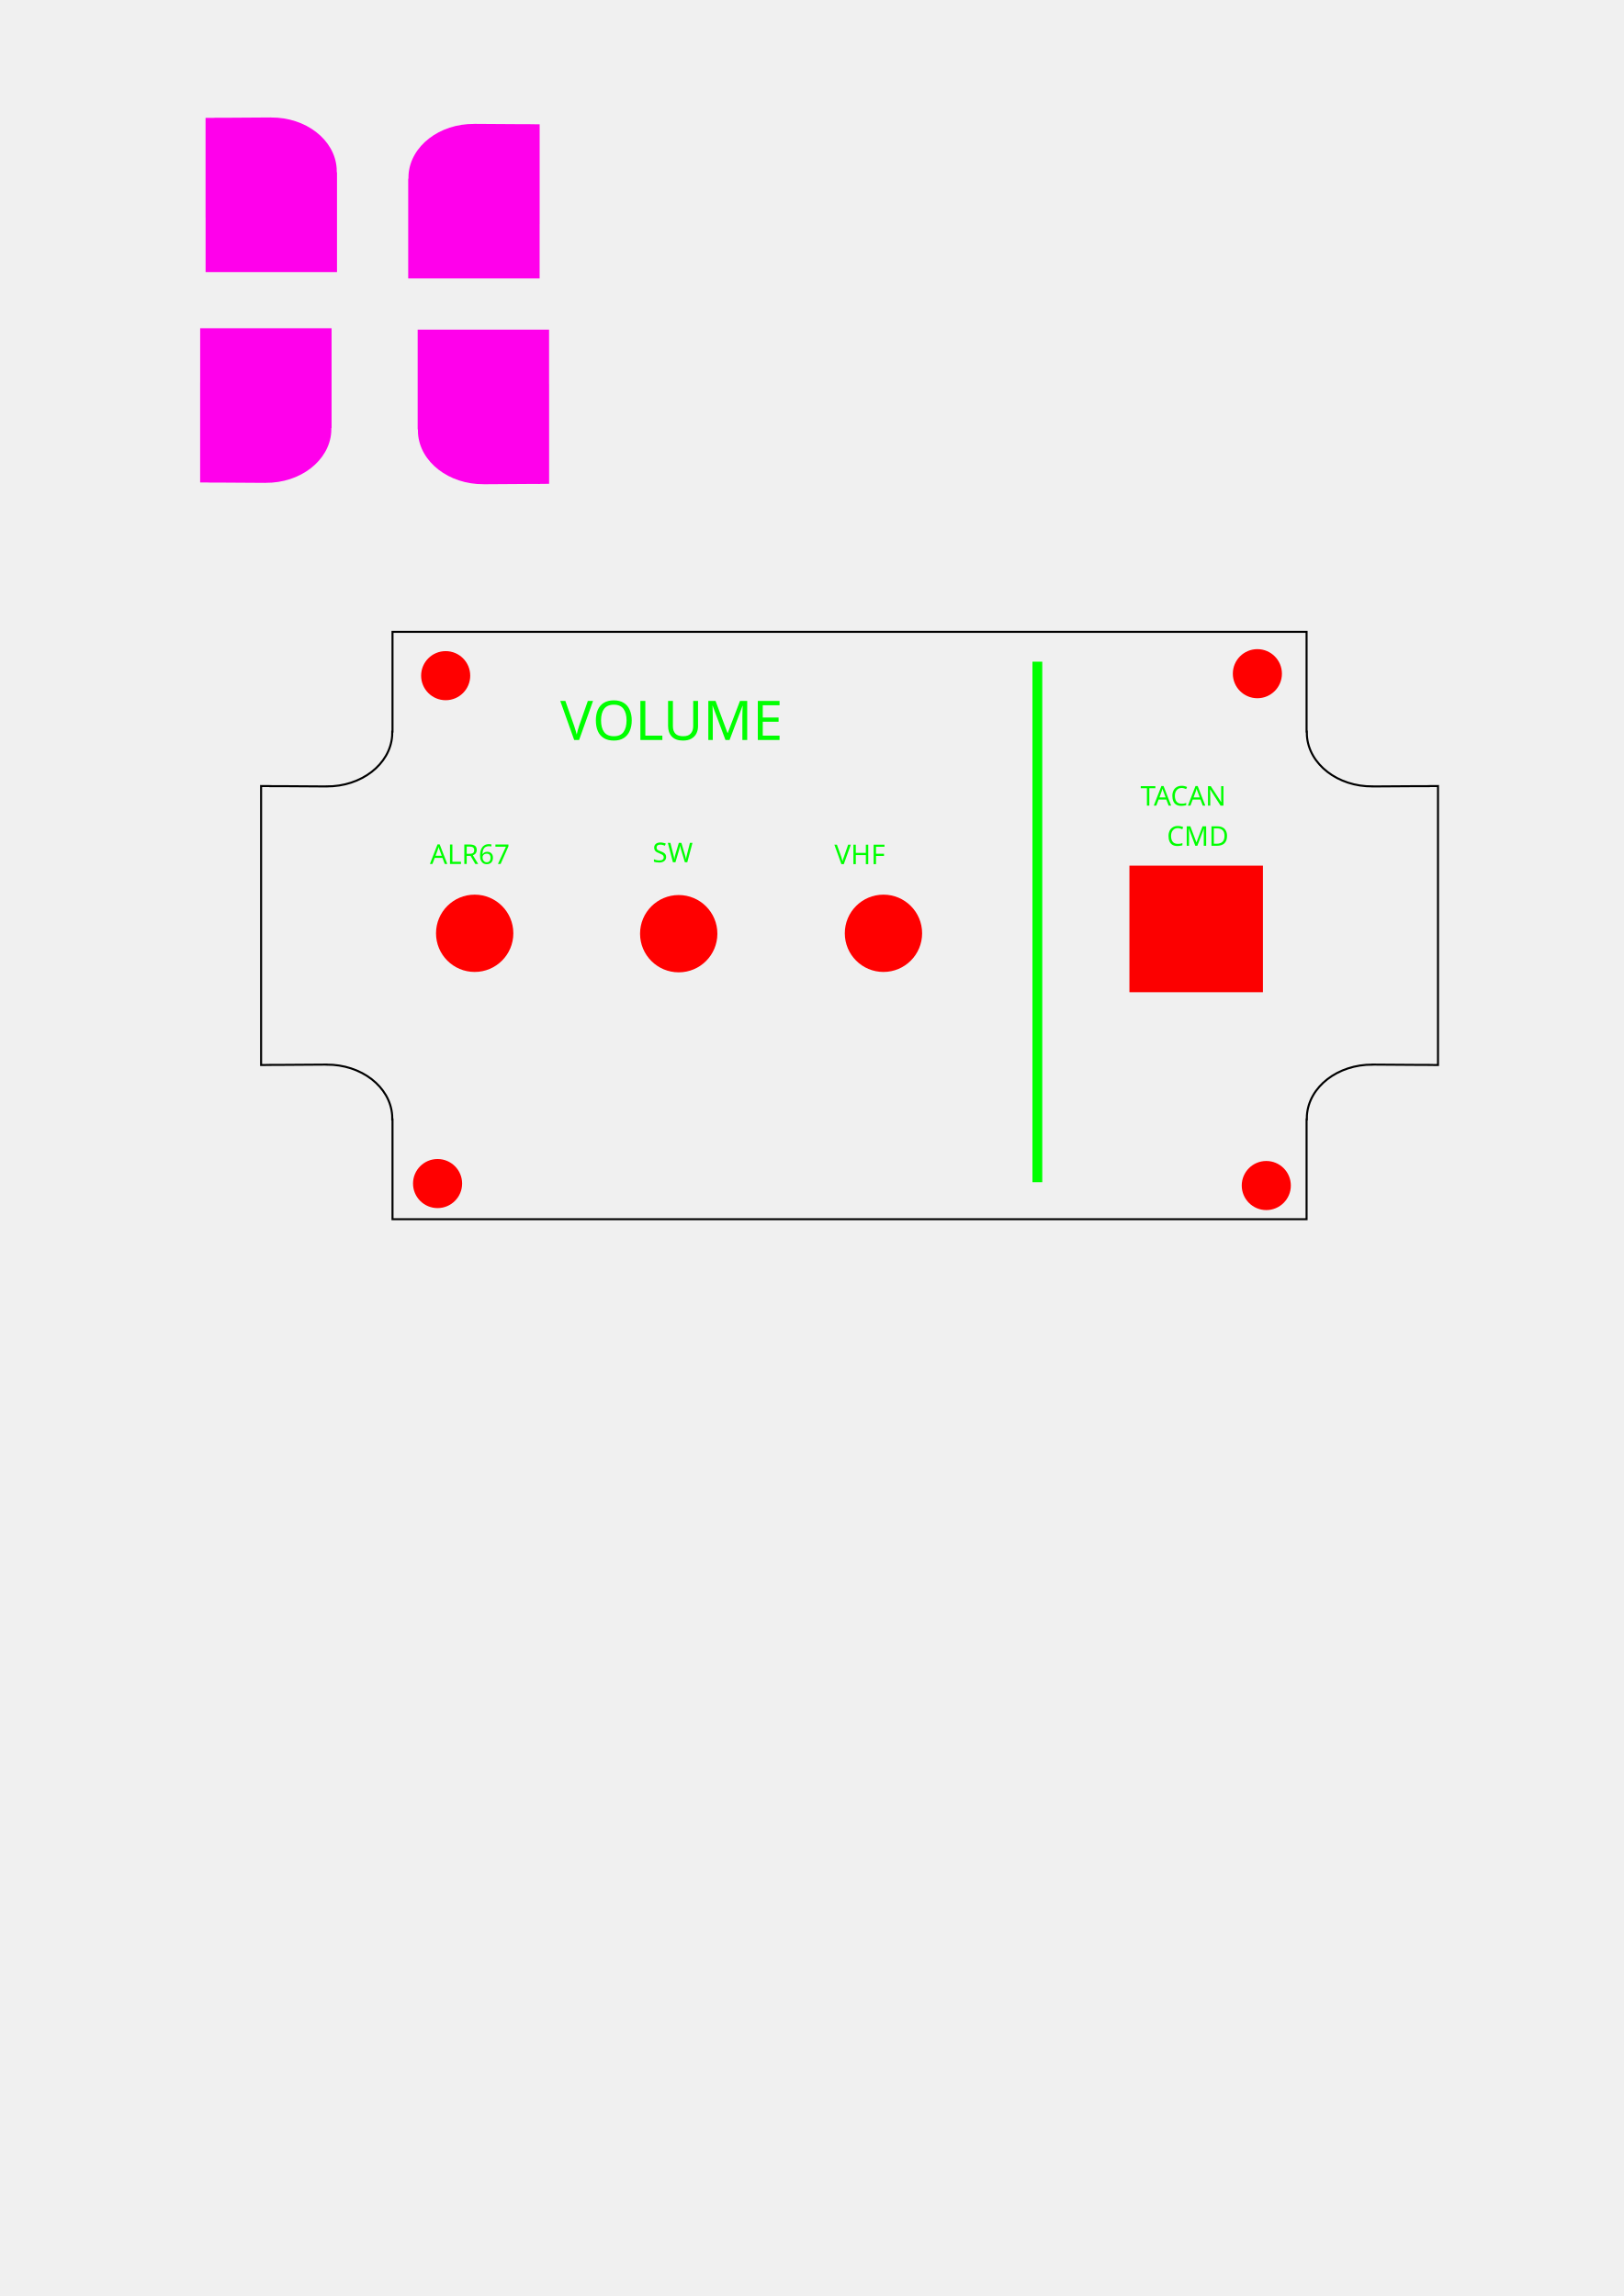
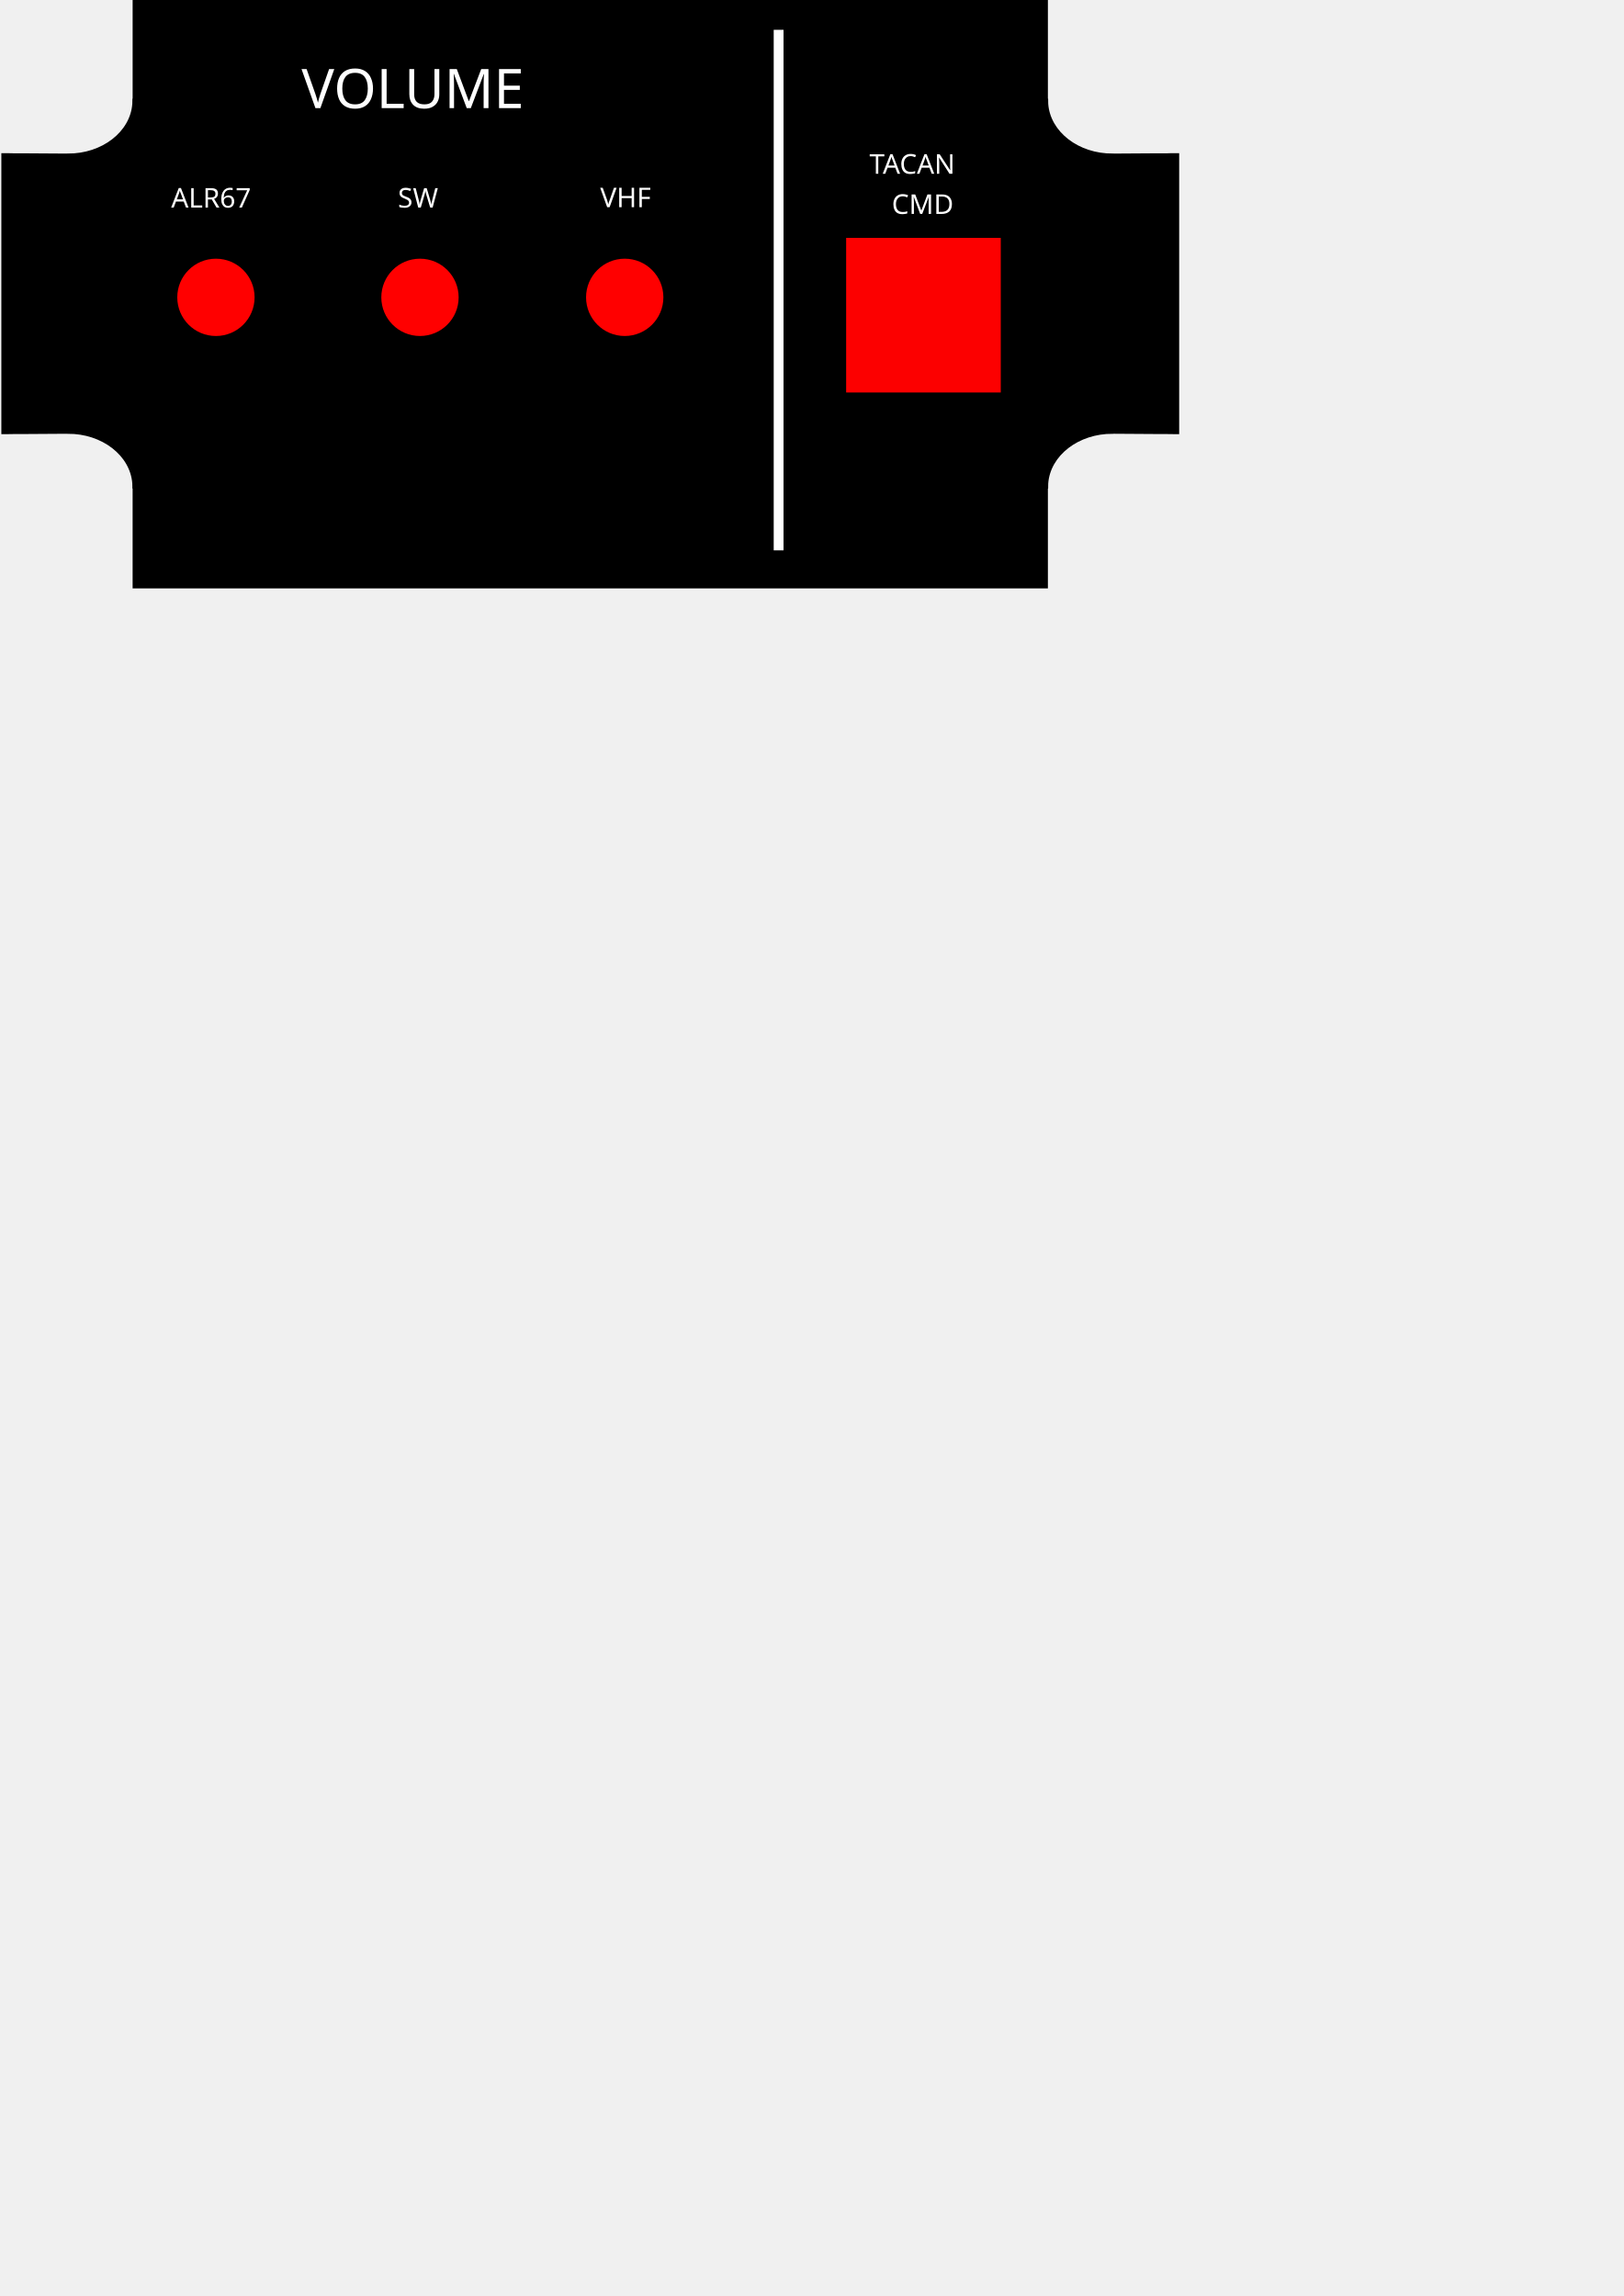
<svg xmlns="http://www.w3.org/2000/svg" width="8.268in" height="11.693in" viewBox="0 0 210 297" version="1.1" id="svg8">
  <defs id="defs2">
    <rect x="176.742" y="75.142" width="24.606" height="33.867" id="rect80" />
  </defs>
  <g id="layer1">
+     <path id="rect2769" style="fill:#000000;fill-opacity:1;stroke:#000000;stroke-width:0.261" d="M 17.281,-0.003 V 12.901 h -0.029 a 8.421,6.967 0 0 1 -0.013,0.522 8.421,6.967 0 0 1 -8.492,6.57 v 0.005 l -5.769,-0.037 -1.481,0.002 0.001,-0.011 -1.197,-0.008 v 36.088 l 1.197,-0.008 -0.001,-0.011 1.48,0.002 5.769,-0.037 v 0.005 a 8.421,6.967 0 0 1 8.492,6.569 8.421,6.967 0 0 1 0.013,0.522 h 0.029 v 12.904 H 135.395 v -12.904 h 0.029 a 8.421,6.967 0 0 1 0.013,-0.522 8.421,6.967 0 0 1 8.492,-6.57 v -0.005 l 5.769,0.037 1.48,-0.002 -0.001,0.011 1.197,0.008 v -36.088 l -1.197,0.008 0.001,0.011 -1.48,-0.002 -5.769,0.037 v -0.005 a 8.421,6.967 0 0 1 -8.492,-6.57 8.421,6.967 0 0 1 -0.013,-0.522 h -0.029 V -0.003 Z" />
    <text xml:space="preserve" style="font-style:normal;font-weight:normal;font-size:10.583px;line-height:1.25;font-family:sans-serif;fill:#ffffff;fill-opacity:1;stroke:none;stroke-width:0.265" x="157.956" y="87.577" id="text52">
      <tspan x="157.956" y="87.577" style="font-style:normal;font-variant:normal;font-weight:normal;font-stretch:normal;font-size:4.939px;font-family:'MS 33558';-inkscape-font-specification:'MS 33558, ';letter-spacing:-13.229px;fill:#ffffff;stroke-width:0.265" id="tspan65" />
    </text>
    <text xml:space="preserve" id="text78" style="font-style:normal;font-weight:normal;font-size:10.583px;line-height:1.25;font-family:sans-serif;white-space:pre;shape-inside:url(#rect80);fill:#000000;fill-opacity:1;stroke:none;" />
    <path style="fill:none;stroke:#000000;stroke-width:0.265px;stroke-linecap:butt;stroke-linejoin:miter;stroke-opacity:1" d="m -105.833,124.354 v 0" id="path936" />
-     <circle style="fill:#ff0000;stroke-width:0.113" id="path8" cx="163.772" cy="153.355" r="3.175" />
-     <text xml:space="preserve" style="font-size:4.233px;line-height:1.25;font-family:'MS 33558';-inkscape-font-specification:'MS 33558, ';fill:#00ff00;stroke-width:0.265" x="72.459" y="95.717" id="text106">
-       <tspan id="tspan104" x="72.459" y="95.717" style="font-style:normal;font-variant:normal;font-weight:normal;font-stretch:normal;font-size:7.056px;font-family:'MS 33558';-inkscape-font-specification:'MS 33558, Normal';font-variant-ligatures:normal;font-variant-caps:normal;font-variant-numeric:normal;font-variant-east-asian:normal;fill:#00ff00;stroke-width:0.265">VOLUME</tspan>
+     <text xml:space="preserve" style="font-size:4.233px;line-height:1.25;font-family:'MS 33558';-inkscape-font-specification:'MS 33558, ';fill:#ffffff;fill-opacity:1;stroke-width:0.265" x="38.995" y="13.983" id="text106">
+       <tspan id="tspan104" x="38.995" y="13.983" style="font-style:normal;font-variant:normal;font-weight:normal;font-stretch:normal;font-size:7.056px;font-family:'MS 33558';-inkscape-font-specification:'MS 33558, Normal';font-variant-ligatures:normal;font-variant-caps:normal;font-variant-numeric:normal;font-variant-east-asian:normal;fill:#ffffff;fill-opacity:1;stroke-width:0.265">VOLUME</tspan>
    </text>
-     <text xml:space="preserve" style="font-size:4.233px;line-height:1.25;font-family:'MS 33558';-inkscape-font-specification:'MS 33558, ';fill:#00ff00;stroke-width:0.265" x="147.503" y="104.211" id="text110">
-       <tspan id="tspan108" x="147.503" y="104.211" style="font-size:3.528px;fill:#00ff00;stroke-width:0.265">TACAN</tspan>
+     <text xml:space="preserve" style="font-size:4.233px;line-height:1.25;font-family:'MS 33558';-inkscape-font-specification:'MS 33558, ';fill:#ffffff;fill-opacity:1;stroke-width:0.265" x="112.451" y="22.477" id="text110">
+       <tspan id="tspan108" x="112.451" y="22.477" style="font-size:3.528px;fill:#ffffff;fill-opacity:1;stroke-width:0.265">TACAN</tspan>
    </text>
-     <text xml:space="preserve" style="font-style:normal;font-variant:normal;font-weight:normal;font-stretch:normal;font-size:3.528px;line-height:1.25;font-family:sans-serif;-inkscape-font-specification:'sans-serif, Normal';font-variant-ligatures:normal;font-variant-caps:normal;font-variant-numeric:normal;font-variant-east-asian:normal;fill:#00ff00;stroke-width:0.265" x="55.599" y="111.759" id="text122-8">
-       <tspan id="tspan120-3" x="55.599" y="111.759" style="font-style:normal;font-variant:normal;font-weight:normal;font-stretch:normal;font-size:3.528px;font-family:sans-serif;-inkscape-font-specification:'sans-serif, Normal';font-variant-ligatures:normal;font-variant-caps:normal;font-variant-numeric:normal;font-variant-east-asian:normal;fill:#00ff00;stroke-width:0.265">ALR67</tspan>
+     <text xml:space="preserve" style="font-style:normal;font-variant:normal;font-weight:normal;font-stretch:normal;font-size:3.528px;line-height:1.25;font-family:sans-serif;-inkscape-font-specification:'sans-serif, Normal';font-variant-ligatures:normal;font-variant-caps:normal;font-variant-numeric:normal;font-variant-east-asian:normal;fill:#ffffff;fill-opacity:1;stroke-width:0.265" x="22.134" y="26.85" id="text122-8">
+       <tspan id="tspan120-3" x="22.134" y="26.85" style="font-style:normal;font-variant:normal;font-weight:normal;font-stretch:normal;font-size:3.528px;font-family:sans-serif;-inkscape-font-specification:'sans-serif, Normal';font-variant-ligatures:normal;font-variant-caps:normal;font-variant-numeric:normal;font-variant-east-asian:normal;fill:#ffffff;fill-opacity:1;stroke-width:0.265">ALR67</tspan>
    </text>
-     <rect style="fill:#00ff00;stroke-width:0.391" id="rect188" width="1.27" height="67.334" x="133.528" y="85.591" />
-     <circle style="fill:#ff0000;stroke-width:0.113" id="path8-04" cx="56.59" cy="153.099" r="3.175" />
-     <circle style="fill:#ff0000;stroke-width:0.113" id="path8-1" cx="57.638" cy="87.401" r="3.175" />
-     <circle style="fill:#ff0000;stroke-width:0.113" id="path8-1-5" cx="162.619" cy="87.145" r="3.175" />
-     <circle style="fill:#ff0000;stroke-width:0.179" id="path8-04-7" cx="61.389" cy="120.727" r="5" />
-     <path id="rect2769" style="fill:none;fill-opacity:1;stroke:#000000;stroke-width:0.987" d="M 191.854 308.904 L 191.854 357.676 L 191.742 357.676 A 31.857 26.33 0 0 1 191.693 359.648 A 31.857 26.33 0 0 1 159.566 384.479 L 159.566 384.496 L 137.744 384.357 L 132.143 384.365 L 132.146 384.322 L 127.617 384.291 L 127.617 520.686 L 132.146 520.654 L 132.143 520.611 L 137.742 520.619 L 159.566 520.48 L 159.566 520.5 A 31.857 26.33 0 0 1 191.693 545.328 A 31.857 26.33 0 0 1 191.742 547.303 L 191.854 547.303 L 191.854 596.072 L 638.674 596.072 L 638.674 547.303 L 638.785 547.303 A 31.857 26.33 0 0 1 638.834 545.33 A 31.857 26.33 0 0 1 670.961 520.5 L 670.961 520.48 L 692.785 520.619 L 698.385 520.611 L 698.381 520.654 L 702.91 520.686 L 702.91 384.291 L 698.381 384.322 L 698.385 384.365 L 692.785 384.357 L 670.961 384.496 L 670.961 384.477 A 31.857 26.33 0 0 1 638.834 359.646 A 31.857 26.33 0 0 1 638.785 357.674 L 638.674 357.674 L 638.674 308.904 L 191.854 308.904 z " transform="scale(0.2645833)" />
-     <path id="path103-1-8" style="fill:#ff00eb;fill-opacity:1;stroke:none;stroke-width:0.307;stroke-opacity:1" d="m 54.016,42.639 v 12.904 h 0.03 a 8.429,6.967 0 0 0 0.013,0.522 8.429,6.967 0 0 0 8.5,6.569 v 0.005 l 5.774,-0.037 1.482,0.002 -7.24e-4,-0.011 1.202,-0.008 V 49.682 h -0.004 v -7.042 z" />
-     <path id="path103-1-8-6" style="fill:#ff00eb;fill-opacity:1;stroke:none;stroke-width:0.307;stroke-opacity:1" d="m 42.882,42.461 v 12.904 h -0.03 a 8.429,6.967 0 0 1 -0.013,0.522 8.429,6.967 0 0 1 -8.5,6.57 v 0.005 l -5.774,-0.037 -1.482,0.002 7.36e-4,-0.012 -1.202,-0.008 V 49.503 h 0.004 v -7.042 z" />
-     <path id="path103-1-8-6-4" style="fill:#ff00eb;fill-opacity:1;stroke:none;stroke-width:0.307;stroke-opacity:1" d="M 43.583,35.195 V 22.291 h -0.03 a 8.429,6.967 0 0 0 -0.013,-0.522 8.429,6.967 0 0 0 -8.5,-6.57 v -0.005 l -5.774,0.037 -1.482,-0.002 7.36e-4,0.012 -1.202,0.008 v 12.904 h 0.004 v 7.042 z" />
-     <path id="path103-1-8-67" style="fill:#ff00eb;fill-opacity:1;stroke:none;stroke-width:0.307;stroke-opacity:1" d="M 52.792,36.024 V 23.12 h 0.03 a 8.429,6.967 0 0 1 0.013,-0.522 8.429,6.967 0 0 1 8.5,-6.569 v -0.005 l 5.774,0.037 1.482,-0.002 -7.24e-4,0.011 1.202,0.008 v 12.904 h -0.004 v 7.042 z" />
-     <circle style="fill:#ff0000;stroke-width:0.179" id="path8-04-7-5" cx="87.778" cy="120.777" r="5" />
-     <circle style="fill:#ff0000;stroke-width:0.179" id="path8-04-7-2" cx="114.259" cy="120.727" r="5" />
-     <text xml:space="preserve" style="font-style:normal;font-variant:normal;font-weight:normal;font-stretch:normal;font-size:3.528px;line-height:1.25;font-family:sans-serif;-inkscape-font-specification:'sans-serif, Normal';font-variant-ligatures:normal;font-variant-caps:normal;font-variant-numeric:normal;font-variant-east-asian:normal;fill:#00ff00;stroke-width:0.265" x="84.386" y="111.54" id="text122-8-1">
-       <tspan id="tspan120-3-9" x="84.386" y="111.54" style="font-style:normal;font-variant:normal;font-weight:normal;font-stretch:normal;font-size:3.528px;font-family:sans-serif;-inkscape-font-specification:'sans-serif, Normal';font-variant-ligatures:normal;font-variant-caps:normal;font-variant-numeric:normal;font-variant-east-asian:normal;fill:#00ff00;stroke-width:0.265">SW</tspan>
+     <rect style="fill:#ffffff;fill-opacity:1;stroke-width:0.391" id="rect188" width="1.27" height="67.334" x="100.064" y="3.857" />
+     <circle style="fill:#ff0000;stroke-width:0.179" id="path8-04-7" cx="27.924" cy="38.464" r="5" />
+     <path id="path103-1-8" style="fill:#ff00eb;fill-opacity:1;stroke:none;stroke-width:0.307;stroke-opacity:1" d="m 345.788,16.591 v 12.904 h 0.03 a 8.429,6.967 0 0 0 0.013,0.522 8.429,6.967 0 0 0 8.5,6.569 v 0.005 l 5.774,-0.037 1.482,0.002 -7.2e-4,-0.011 1.202,-0.008 V 23.634 h -0.004 v -7.042 z" />
+     <path id="path103-1-8-6" style="fill:#ff00eb;fill-opacity:1;stroke:none;stroke-width:0.307;stroke-opacity:1" d="m 334.654,16.413 v 12.904 h -0.03 a 8.429,6.967 0 0 1 -0.013,0.522 8.429,6.967 0 0 1 -8.5,6.57 v 0.005 l -5.774,-0.037 -1.482,0.002 7.3e-4,-0.012 -1.202,-0.008 V 23.455 h 0.004 v -7.042 z" />
+     <path id="path103-1-8-6-4" style="fill:#ff00eb;fill-opacity:1;stroke:none;stroke-width:0.307;stroke-opacity:1" d="m 335.355,9.147 v -12.904 h -0.03 a 8.429,6.967 0 0 0 -0.013,-0.522 8.429,6.967 0 0 0 -8.5,-6.57 v -0.005 l -5.774,0.037 -1.482,-0.002 7.4e-4,0.012 -1.202,0.008 V 2.105 h 0.004 v 7.042 z" />
+     <path id="path103-1-8-67" style="fill:#ff00eb;fill-opacity:1;stroke:none;stroke-width:0.307;stroke-opacity:1" d="m 344.564,9.976 v -12.904 h 0.03 a 8.429,6.967 0 0 1 0.013,-0.522 8.429,6.967 0 0 1 8.5,-6.569 v -0.005 l 5.774,0.037 1.482,-0.002 -7.2e-4,0.011 1.202,0.008 v 12.904 h -0.004 v 7.042 z" />
+     <circle style="fill:#ff0000;stroke-width:0.179" id="path8-04-7-5" cx="54.314" cy="38.463" r="5" />
+     <circle style="fill:#ff0000;stroke-width:0.179" id="path8-04-7-2" cx="80.795" cy="38.463" r="5" />
+     <text xml:space="preserve" style="font-style:normal;font-variant:normal;font-weight:normal;font-stretch:normal;font-size:3.528px;line-height:1.25;font-family:sans-serif;-inkscape-font-specification:'sans-serif, Normal';font-variant-ligatures:normal;font-variant-caps:normal;font-variant-numeric:normal;font-variant-east-asian:normal;fill:#ffffff;fill-opacity:1;stroke-width:0.265" x="51.451" y="26.849" id="text122-8-1">
+       <tspan id="tspan120-3-9" x="51.451" y="26.849" style="font-style:normal;font-variant:normal;font-weight:normal;font-stretch:normal;font-size:3.528px;font-family:sans-serif;-inkscape-font-specification:'sans-serif, Normal';font-variant-ligatures:normal;font-variant-caps:normal;font-variant-numeric:normal;font-variant-east-asian:normal;fill:#ffffff;fill-opacity:1;stroke-width:0.265">SW</tspan>
    </text>
-     <text xml:space="preserve" style="font-style:normal;font-variant:normal;font-weight:normal;font-stretch:normal;font-size:3.528px;line-height:1.25;font-family:sans-serif;-inkscape-font-specification:'sans-serif, Normal';font-variant-ligatures:normal;font-variant-caps:normal;font-variant-numeric:normal;font-variant-east-asian:normal;fill:#00ff00;stroke-width:0.265" x="107.912" y="111.778" id="text122-8-1-6">
-       <tspan id="tspan120-3-9-9" x="107.912" y="111.778" style="font-style:normal;font-variant:normal;font-weight:normal;font-stretch:normal;font-size:3.528px;font-family:sans-serif;-inkscape-font-specification:'sans-serif, Normal';font-variant-ligatures:normal;font-variant-caps:normal;font-variant-numeric:normal;font-variant-east-asian:normal;fill:#00ff00;stroke-width:0.265">VHF</tspan>
+     <text xml:space="preserve" style="font-style:normal;font-variant:normal;font-weight:normal;font-stretch:normal;font-size:3.528px;line-height:1.25;font-family:sans-serif;-inkscape-font-specification:'sans-serif, Normal';font-variant-ligatures:normal;font-variant-caps:normal;font-variant-numeric:normal;font-variant-east-asian:normal;fill:#ffffff;fill-opacity:1;stroke-width:0.265" x="77.623" y="26.803" id="text122-8-1-6">
+       <tspan id="tspan120-3-9-9" x="77.623" y="26.803" style="font-style:normal;font-variant:normal;font-weight:normal;font-stretch:normal;font-size:3.528px;font-family:sans-serif;-inkscape-font-specification:'sans-serif, Normal';font-variant-ligatures:normal;font-variant-caps:normal;font-variant-numeric:normal;font-variant-east-asian:normal;fill:#ffffff;fill-opacity:1;stroke-width:0.265">VHF</tspan>
    </text>
-     <text xml:space="preserve" style="font-size:4.233px;line-height:1.25;font-family:'MS 33558';-inkscape-font-specification:'MS 33558, ';fill:#00ff00;stroke-width:0.265" x="150.905" y="109.407" id="text110-6">
-       <tspan id="tspan108-7" x="150.905" y="109.407" style="font-size:3.528px;fill:#00ff00;stroke-width:0.265">CMD</tspan>
-       <tspan x="150.905" y="114.698" style="font-size:3.528px;fill:#00ff00;stroke-width:0.265" id="tspan7532" />
+     <text xml:space="preserve" style="font-size:4.233px;line-height:1.25;font-family:'MS 33558';-inkscape-font-specification:'MS 33558, ';fill:#ffffff;fill-opacity:1;stroke-width:0.265" x="115.325" y="27.672" id="text110-6">
+       <tspan id="tspan108-7" x="115.325" y="27.672" style="font-size:3.528px;fill:#ffffff;fill-opacity:1;stroke-width:0.265">CMD</tspan>
+       <tspan x="115.325" y="32.964" style="font-size:3.528px;fill:#ffffff;fill-opacity:1;stroke-width:0.265" id="tspan7532" />
    </text>
-     <rect style="fill:#fc0000;fill-opacity:1;stroke:none;stroke-width:0.265" id="rect7534" width="17.267" height="16.372" x="146.07" y="111.976" />
+     <rect style="fill:#fc0000;fill-opacity:1;stroke:none;stroke-width:0.315" id="rect7534" width="20" height="20" x="109.431" y="30.771" />
  </g>
</svg>
